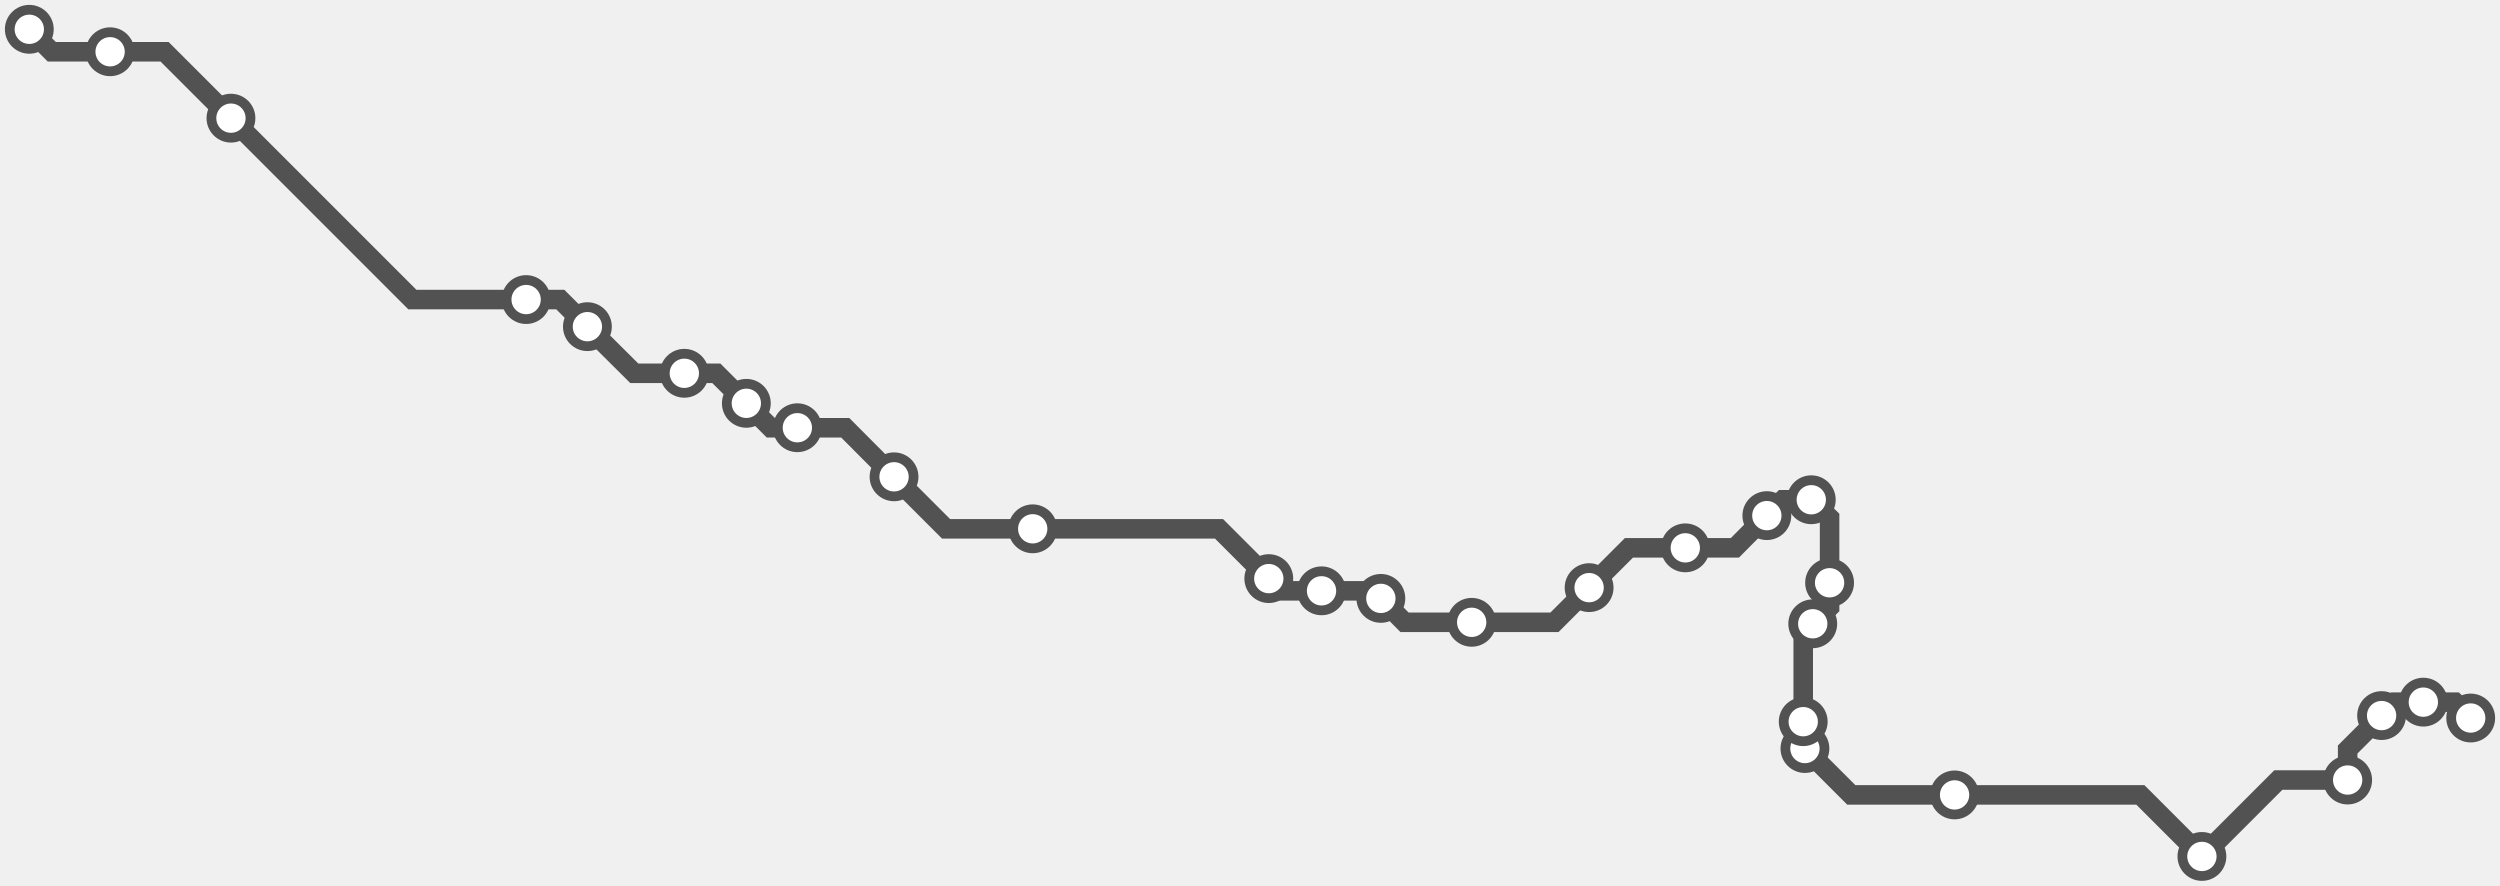
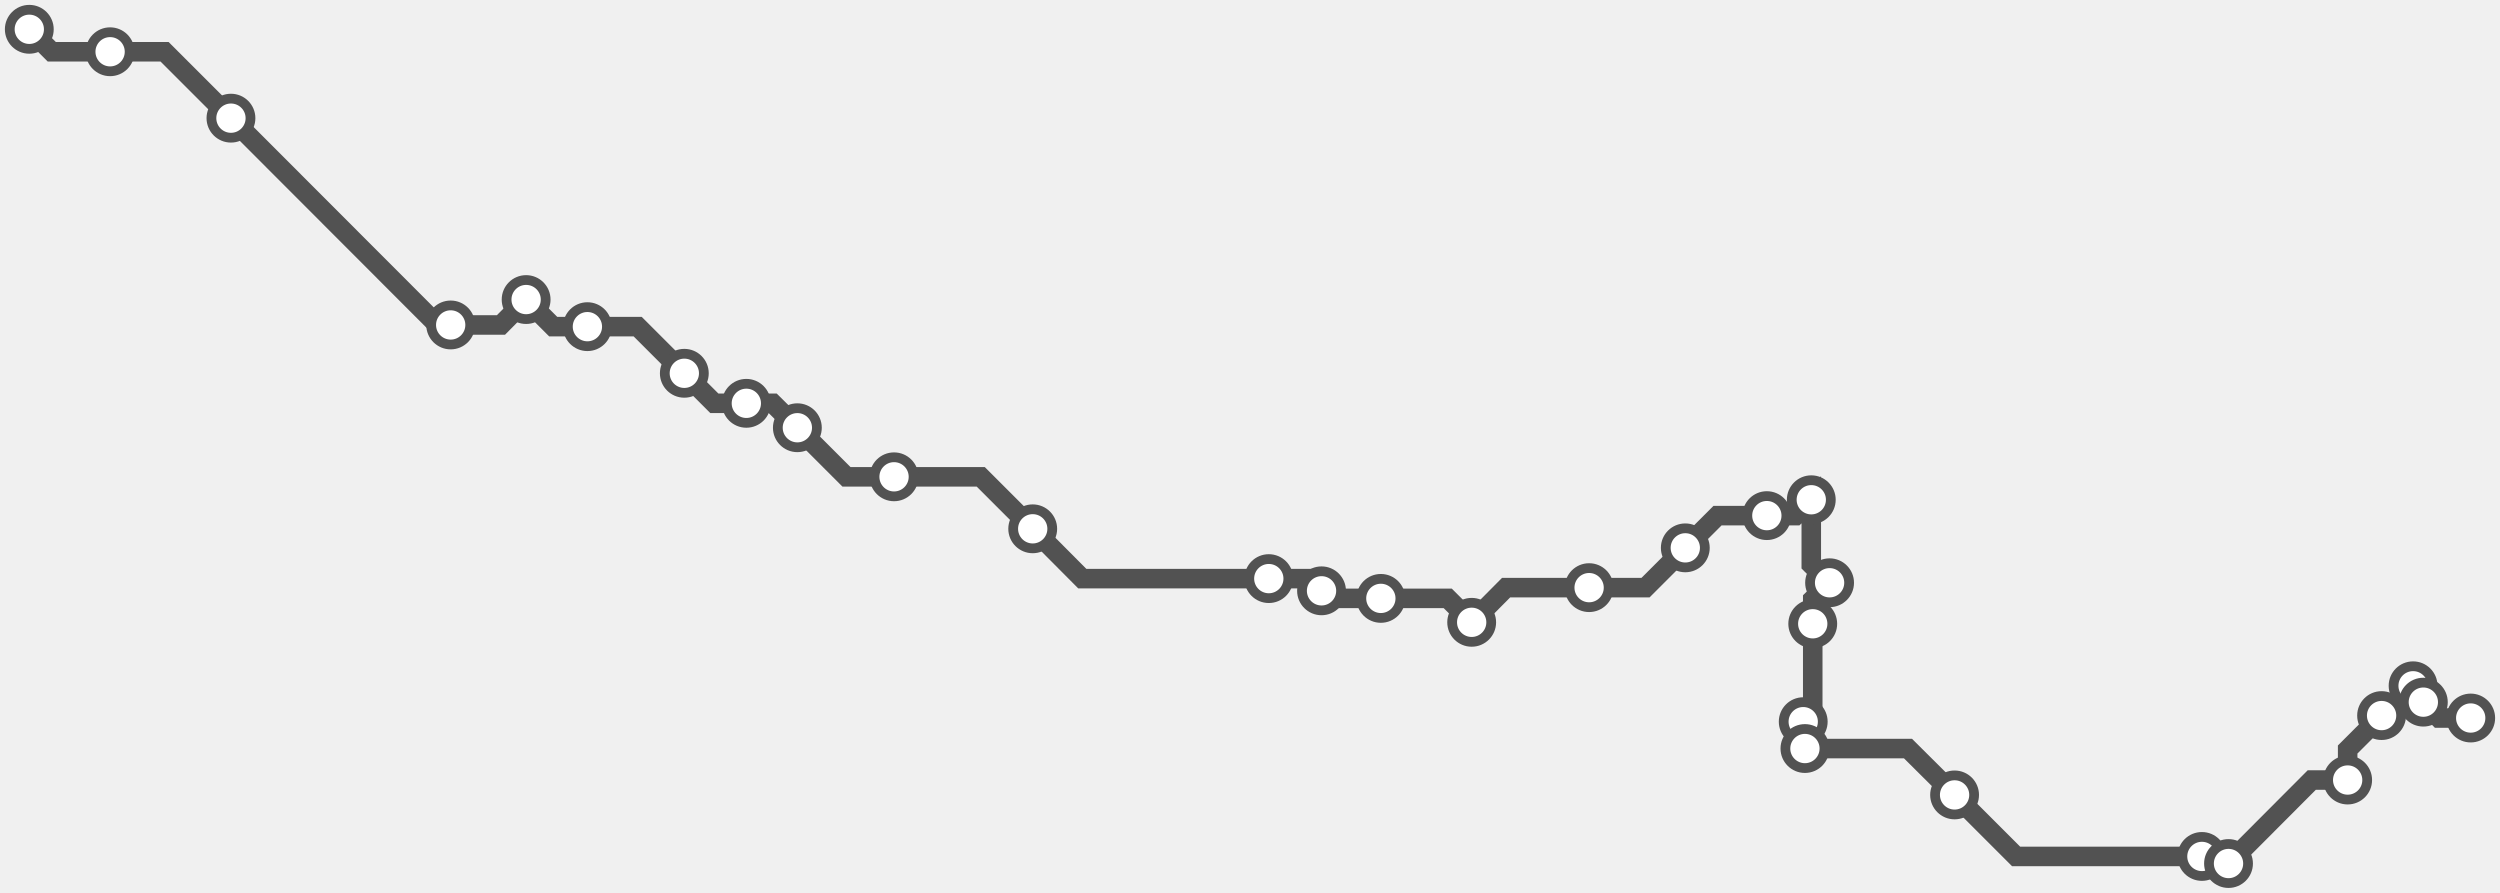
- <svg xmlns="http://www.w3.org/2000/svg" width="1024.0" height="362.8">
-   <path d="M1012.0 294.108 L1005.5 287.6 L992.6 287.6 L981.0 287.6 L975.5 293.1 L961.6 307.0 L961.6 319.5 L933.2 319.5 L901.9 350.8 L876.7 325.6 L800.6 325.6 L758.3 325.6 L739.3 306.6 L738.6 305.9 L738.6 295.6 L738.6 259.5 L742.5 255.5 L749.4 248.7 L749.4 238.7 L749.4 212.1 L741.9 204.7 L730.3 204.7 L723.7 211.2 L710.6 224.4 L690.3 224.4 L667.2 224.4 L650.9 240.7 L636.7 254.9 L602.8 254.9 L575.3 254.9 L565.6 245.1 L562.5 242.0 L541.3 242.0 L524.8 242.0 L519.7 237.0 L499.3 216.6 L423.0 216.6 L387.5 216.6 L366.2 195.3 L346.2 175.2 L326.6 175.2 L315.7 175.2 L305.7 165.2 L293.4 152.9 L280.3 152.9 L259.8 152.9 L240.6 133.8 L229.5 122.7 L215.5 122.7 L168.9 122.7 L94.6 48.4 L67.4 21.2 L45.1 21.2 L21.2 21.2 L12.0 12.0 " />
+ <svg xmlns="http://www.w3.org/2000/svg" width="1024.0" height="365.7">
+   <path d="M12.0 12.0 L21.2 21.2 L45.1 21.2 L67.4 21.2 L94.6 48.4 L179.2 133.1 L184.6 133.1 L205.2 133.1 L215.5 122.7 L226.6 133.8 L240.6 133.8 L261.2 133.8 L280.3 152.9 L292.6 165.2 L305.7 165.2 L316.5 165.2 L326.6 175.2 L346.7 195.3 L366.2 195.3 L401.7 195.3 L423.0 216.6 L443.3 237.0 L519.7 237.0 L536.3 237.0 L541.3 242.0 L544.4 245.1 L565.6 245.1 L593.0 245.1 L602.8 254.9 L616.9 240.7 L650.9 240.7 L674.0 240.7 L690.3 224.4 L703.5 211.2 L723.7 211.2 L735.4 211.2 L741.9 204.7 L741.9 231.2 L749.4 238.7 L742.5 245.5 L742.5 255.5 L742.5 291.7 L738.6 295.6 L739.3 296.3 L739.3 306.6 L781.5 306.6 L800.6 325.6 L825.8 350.8 L901.9 350.8 L910.0 350.8 L912.8 353.7 L946.9 319.5 L961.6 319.5 L961.6 307.0 L975.5 293.1 L987.7 280.9 L988.4 280.9 L988.4 283.5 L992.6 287.6 L999.0 294.1 L1012.0 294.1 " />
+   <circle cx="12.0" cy="12.0" r="8" />
+   <circle cx="45.1" cy="21.2" r="8" />
+   <circle cx="94.6" cy="48.4" r="8" />
+   <circle cx="184.6" cy="133.1" r="8" />
+   <circle cx="215.5" cy="122.7" r="8" />
+   <circle cx="240.6" cy="133.8" r="8" />
+   <circle cx="280.3" cy="152.9" r="8" />
+   <circle cx="305.7" cy="165.2" r="8" />
+   <circle cx="326.6" cy="175.2" r="8" />
+   <circle cx="366.2" cy="195.3" r="8" />
+   <circle cx="423.0" cy="216.6" r="8" />
+   <circle cx="519.7" cy="237.0" r="8" />
+   <circle cx="541.3" cy="242.0" r="8" />
+   <circle cx="565.6" cy="245.1" r="8" />
+   <circle cx="602.8" cy="254.9" r="8" />
+   <circle cx="650.9" cy="240.7" r="8" />
+   <circle cx="690.3" cy="224.4" r="8" />
+   <circle cx="723.7" cy="211.2" r="8" />
+   <circle cx="741.9" cy="204.7" r="8" />
+   <circle cx="749.4" cy="238.7" r="8" />
+   <circle cx="742.5" cy="255.5" r="8" />
+   <circle cx="738.6" cy="295.6" r="8" />
+   <circle cx="739.3" cy="306.6" r="8" />
+   <circle cx="800.6" cy="325.6" r="8" />
+   <circle cx="901.9" cy="350.8" r="8" />
+   <circle cx="912.8" cy="353.7" r="8" />
+   <circle cx="961.6" cy="319.5" r="8" />
+   <circle cx="975.5" cy="293.1" r="8" />
+   <circle cx="988.4" cy="280.9" r="8" />
+   <circle cx="992.6" cy="287.6" r="8" />
  <circle cx="1012.0" cy="294.1" r="8" />
-   <circle cx="992.6" cy="287.6" r="8" />
-   <circle cx="975.5" cy="293.1" r="8" />
-   <circle cx="961.6" cy="319.5" r="8" />
-   <circle cx="901.9" cy="350.8" r="8" />
-   <circle cx="800.6" cy="325.6" r="8" />
-   <circle cx="739.3" cy="306.6" r="8" />
-   <circle cx="738.6" cy="295.6" r="8" />
-   <circle cx="742.5" cy="255.5" r="8" />
-   <circle cx="749.4" cy="238.7" r="8" />
-   <circle cx="741.9" cy="204.7" r="8" />
-   <circle cx="723.7" cy="211.2" r="8" />
-   <circle cx="690.3" cy="224.4" r="8" />
-   <circle cx="650.9" cy="240.7" r="8" />
-   <circle cx="602.8" cy="254.9" r="8" />
-   <circle cx="565.6" cy="245.1" r="8" />
-   <circle cx="541.3" cy="242.0" r="8" />
-   <circle cx="519.7" cy="237.0" r="8" />
-   <circle cx="423.0" cy="216.6" r="8" />
-   <circle cx="366.2" cy="195.3" r="8" />
-   <circle cx="326.6" cy="175.2" r="8" />
-   <circle cx="305.7" cy="165.2" r="8" />
-   <circle cx="280.3" cy="152.9" r="8" />
-   <circle cx="240.6" cy="133.8" r="8" />
-   <circle cx="215.5" cy="122.7" r="8" />
-   <circle cx="94.6" cy="48.4" r="8" />
-   <circle cx="45.1" cy="21.2" r="8" />
-   <circle cx="12.0" cy="12.0" r="8" />
  <style>
circle {
fill: white;
stroke: #525252;
stroke-width: 4;
}
path {
fill: none;
stroke: #525252;
stroke-width: 8;
}</style>
</svg>
